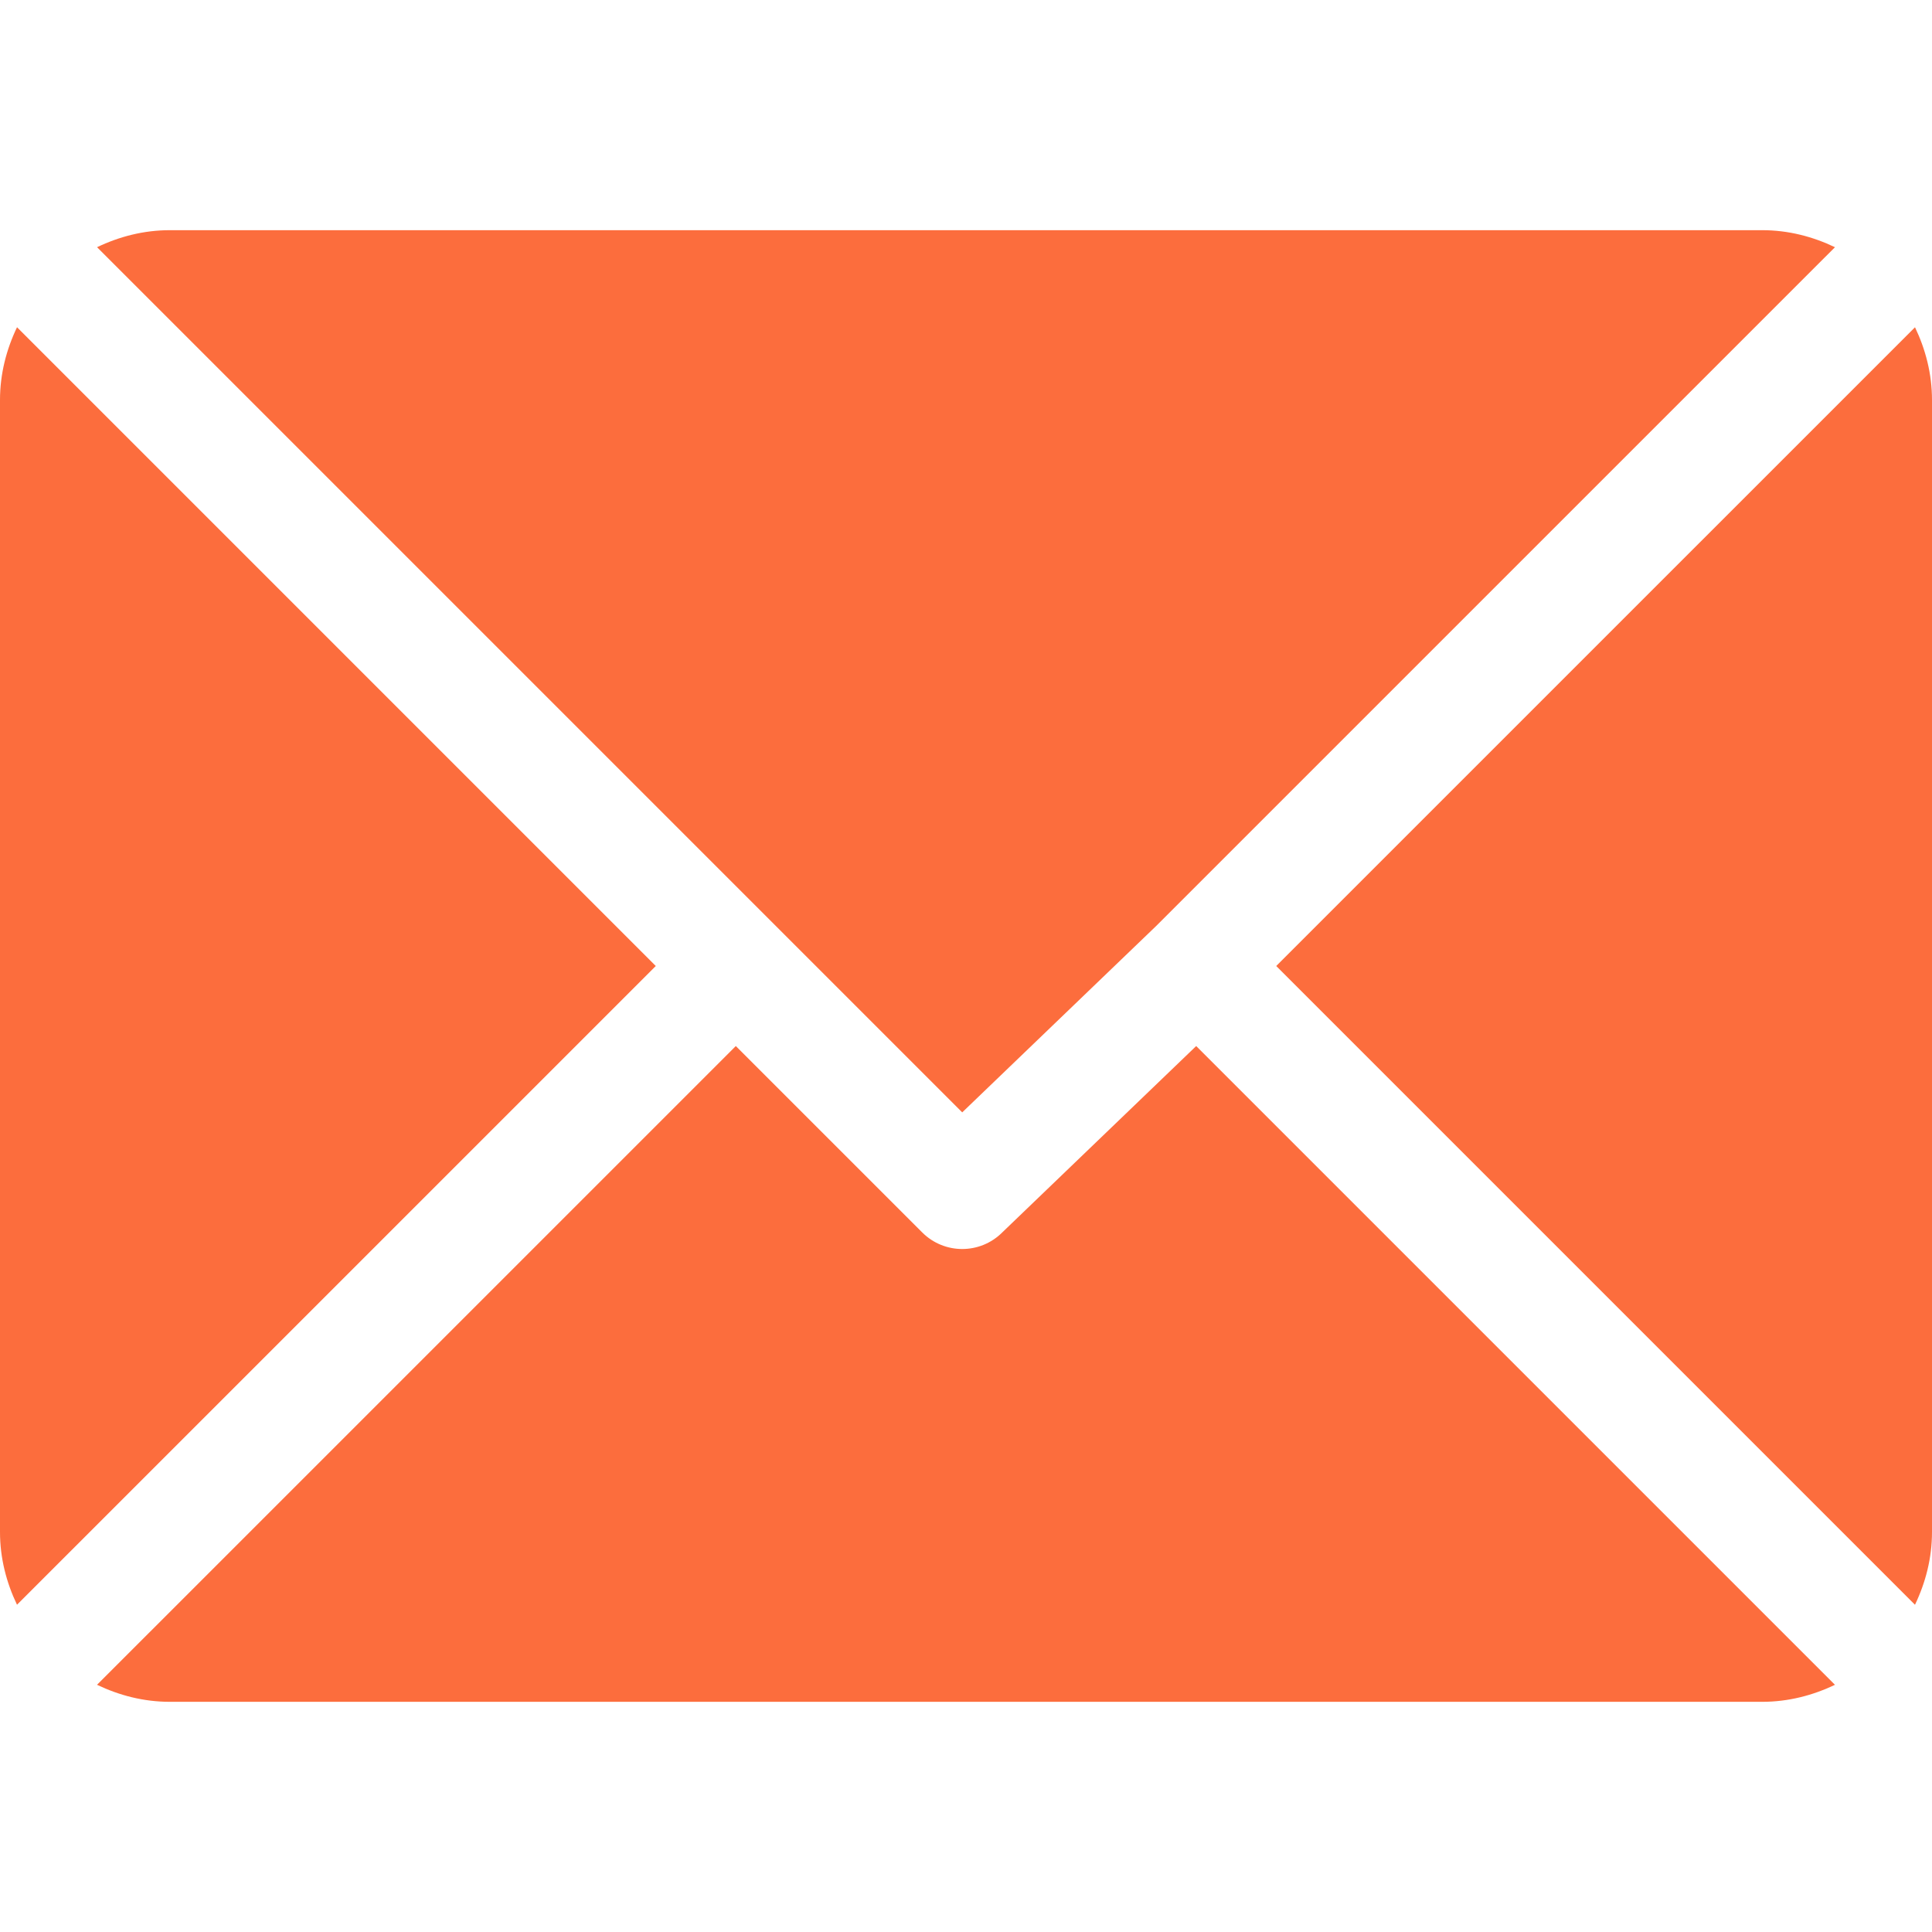
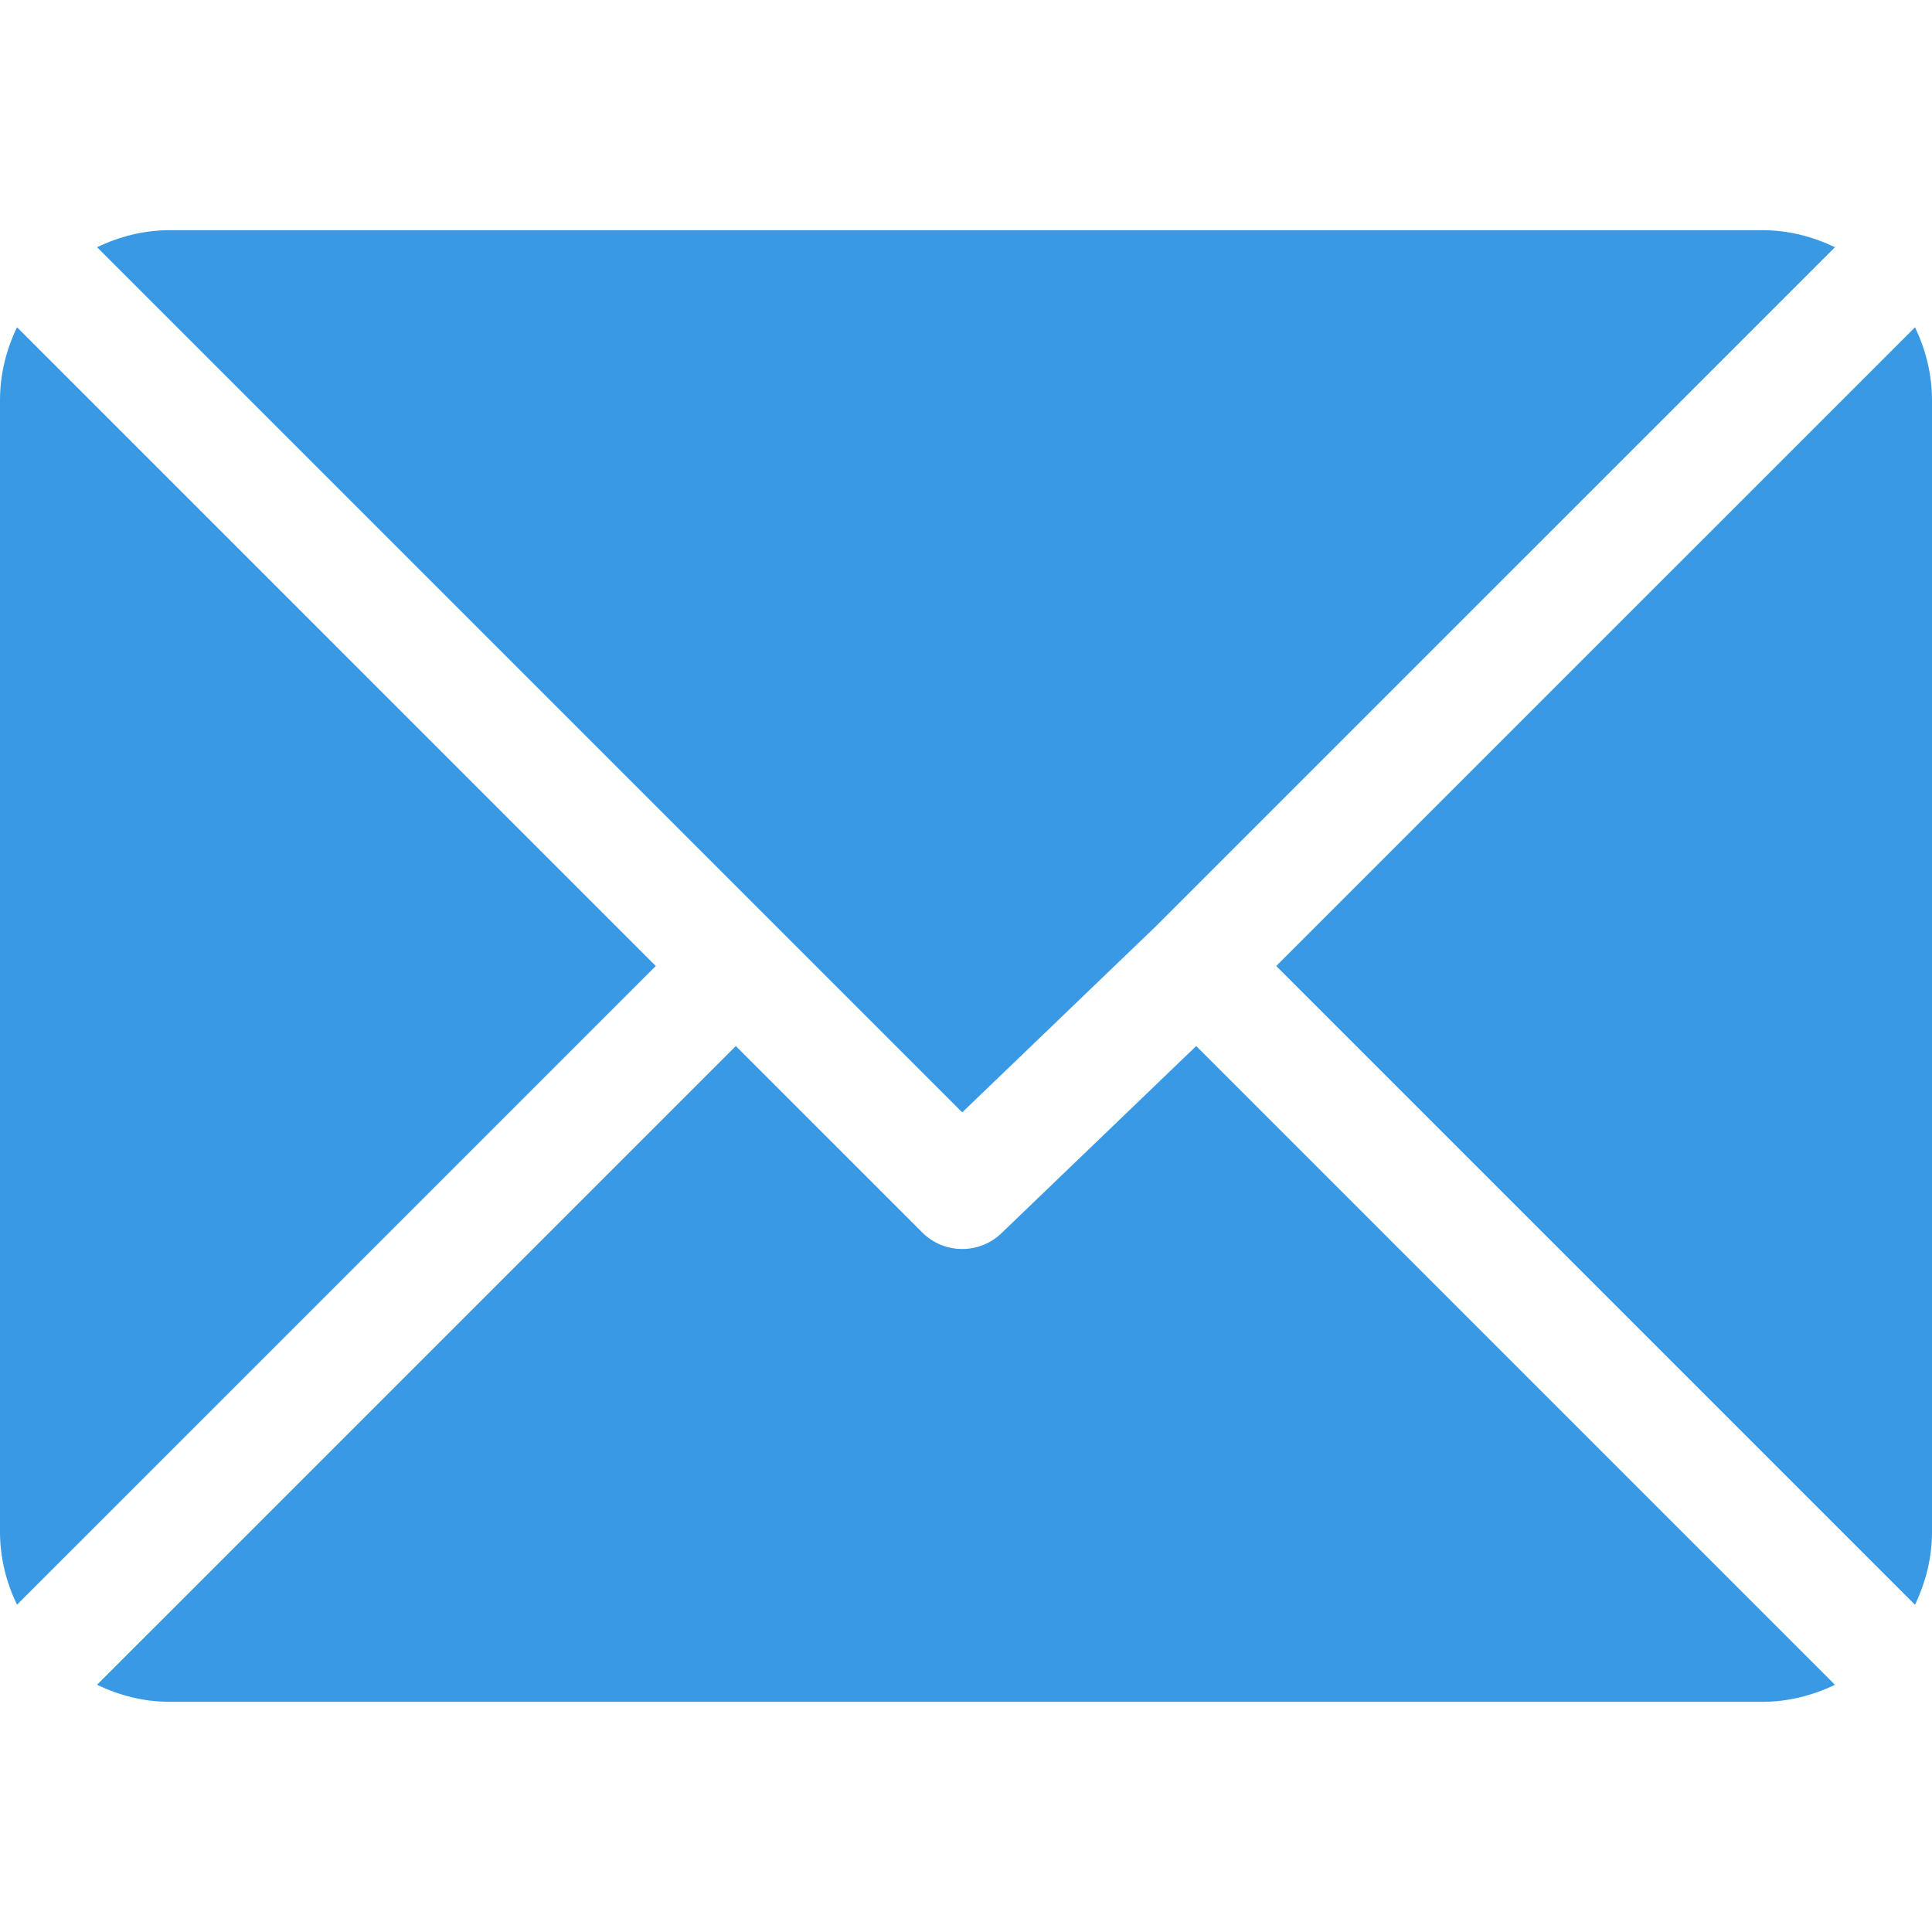
- <svg xmlns="http://www.w3.org/2000/svg" version="1.1" id="Capa_1" x="0px" y="0px" viewBox="0 0 512 512" style="enable-background:new 0 0 512 512;" xml:space="preserve">
-   <path fill="#fc6d3d" d="M467,61H45c-6.927,0-13.412,1.703-19.279,4.51L255,294.789l51.389-49.387c0,0,0.004-0.005,0.005-0.007    c0.001-0.002,0.005-0.004,0.005-0.004L486.286,65.514C480.418,62.705,473.929,61,467,61z" />
-   <path fill="#fc6d3d" d="M507.496,86.728L338.213,256.002L507.49,425.279c2.807-5.867,4.51-12.352,4.51-19.279V106    C512,99.077,510.301,92.593,507.496,86.728z" />
-   <path fill="#fc6d3d" d="M4.51,86.721C1.703,92.588,0,99.073,0,106v300c0,6.923,1.701,13.409,4.506,19.274L173.789,256L4.51,86.721z" />
-   <path fill="#fc6d3d" d="M317.002,277.213l-51.396,49.393c-2.93,2.93-6.768,4.395-10.605,4.395s-7.676-1.465-10.605-4.395L195,277.211    L25.714,446.486C31.582,449.295,38.071,451,45,451h422c6.927,0,13.412-1.703,19.279-4.51L317.002,277.213z" />
+ <svg xmlns="http://www.w3.org/2000/svg" version="1.1" id="Capa_1" x="0" y="0" viewBox="0 0 512 512" xml:space="preserve">
+   <path fill="#3a99e4" d="M467 61H45c-6.927 0-13.412 1.703-19.279 4.51L255 294.789l51.389-49.387.005-.007.005-.004L486.286 65.514C480.418 62.705 473.929 61 467 61zm40.496 25.728L338.213 256.002 507.49 425.279c2.807-5.867 4.51-12.352 4.51-19.279V106c0-6.923-1.699-13.407-4.504-19.272zM4.51 86.721C1.703 92.588 0 99.073 0 106v300c0 6.923 1.701 13.409 4.506 19.274L173.789 256 4.51 86.721z" />
+   <path fill="#3a99e4" d="M317.002 277.213l-51.396 49.393c-2.93 2.93-6.768 4.395-10.605 4.395s-7.676-1.465-10.605-4.395L195 277.211 25.714 446.486C31.582 449.295 38.071 451 45 451h422c6.927 0 13.412-1.703 19.279-4.51L317.002 277.213z" />
</svg>
